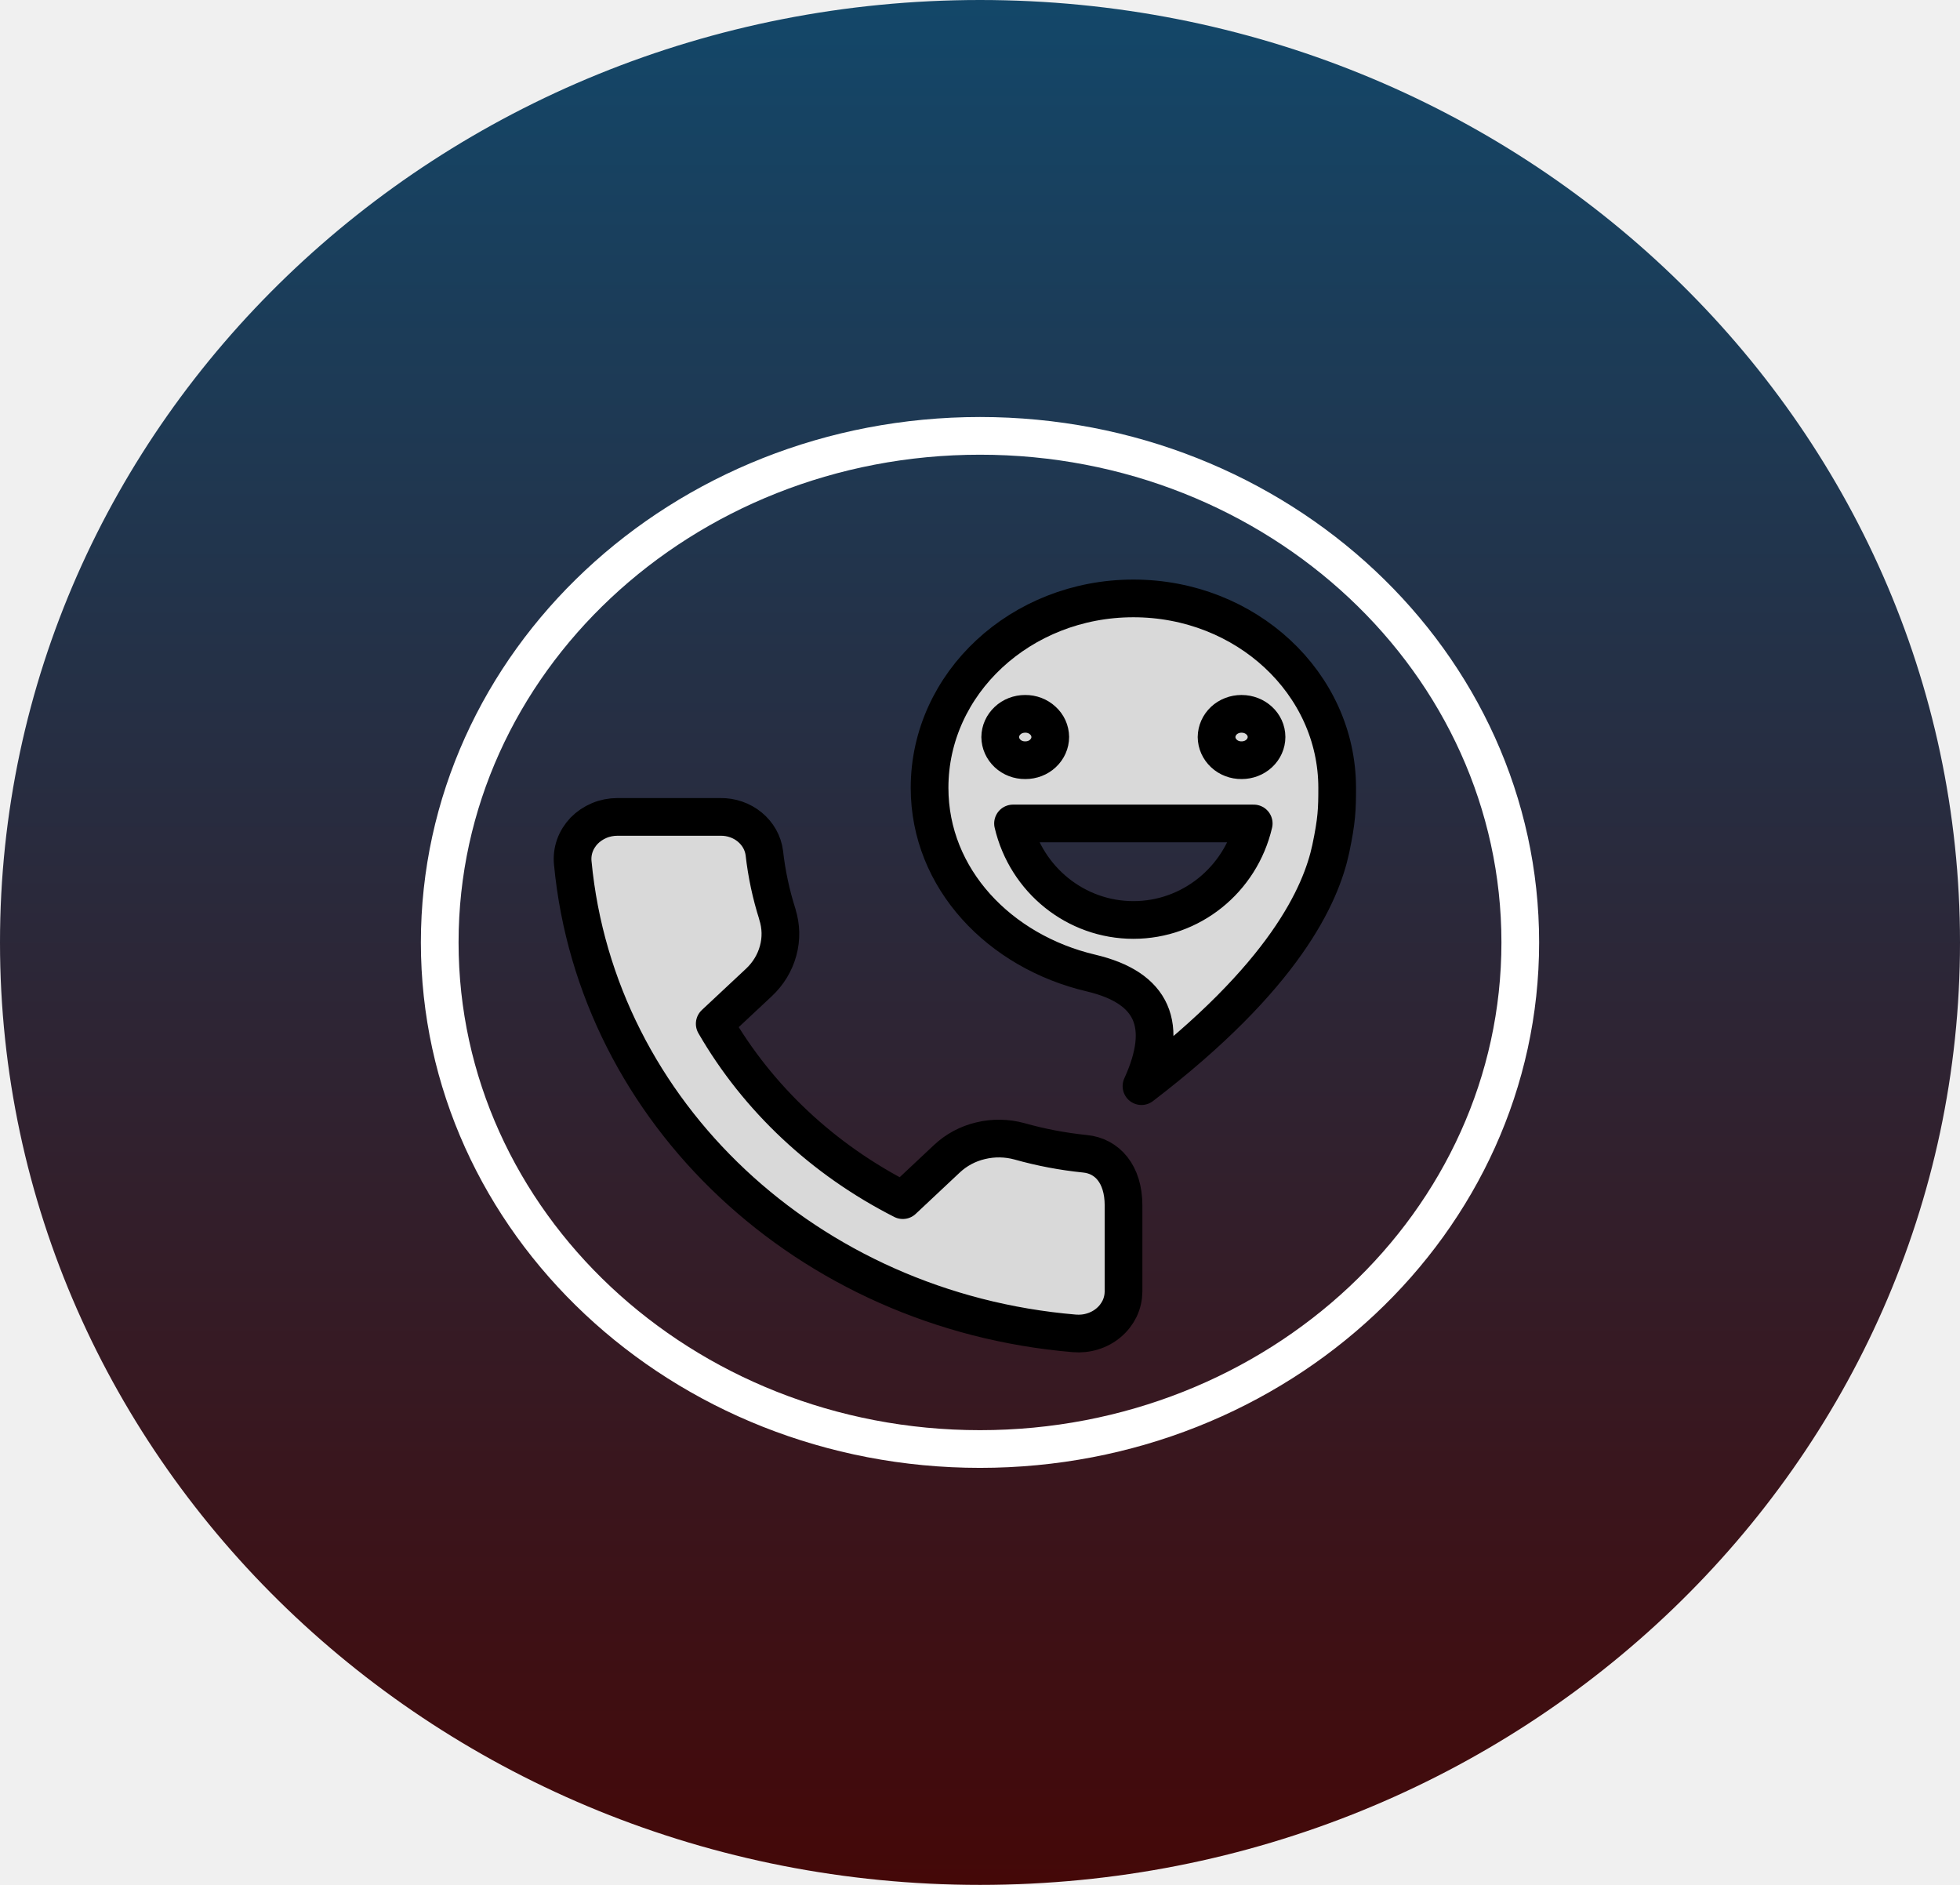
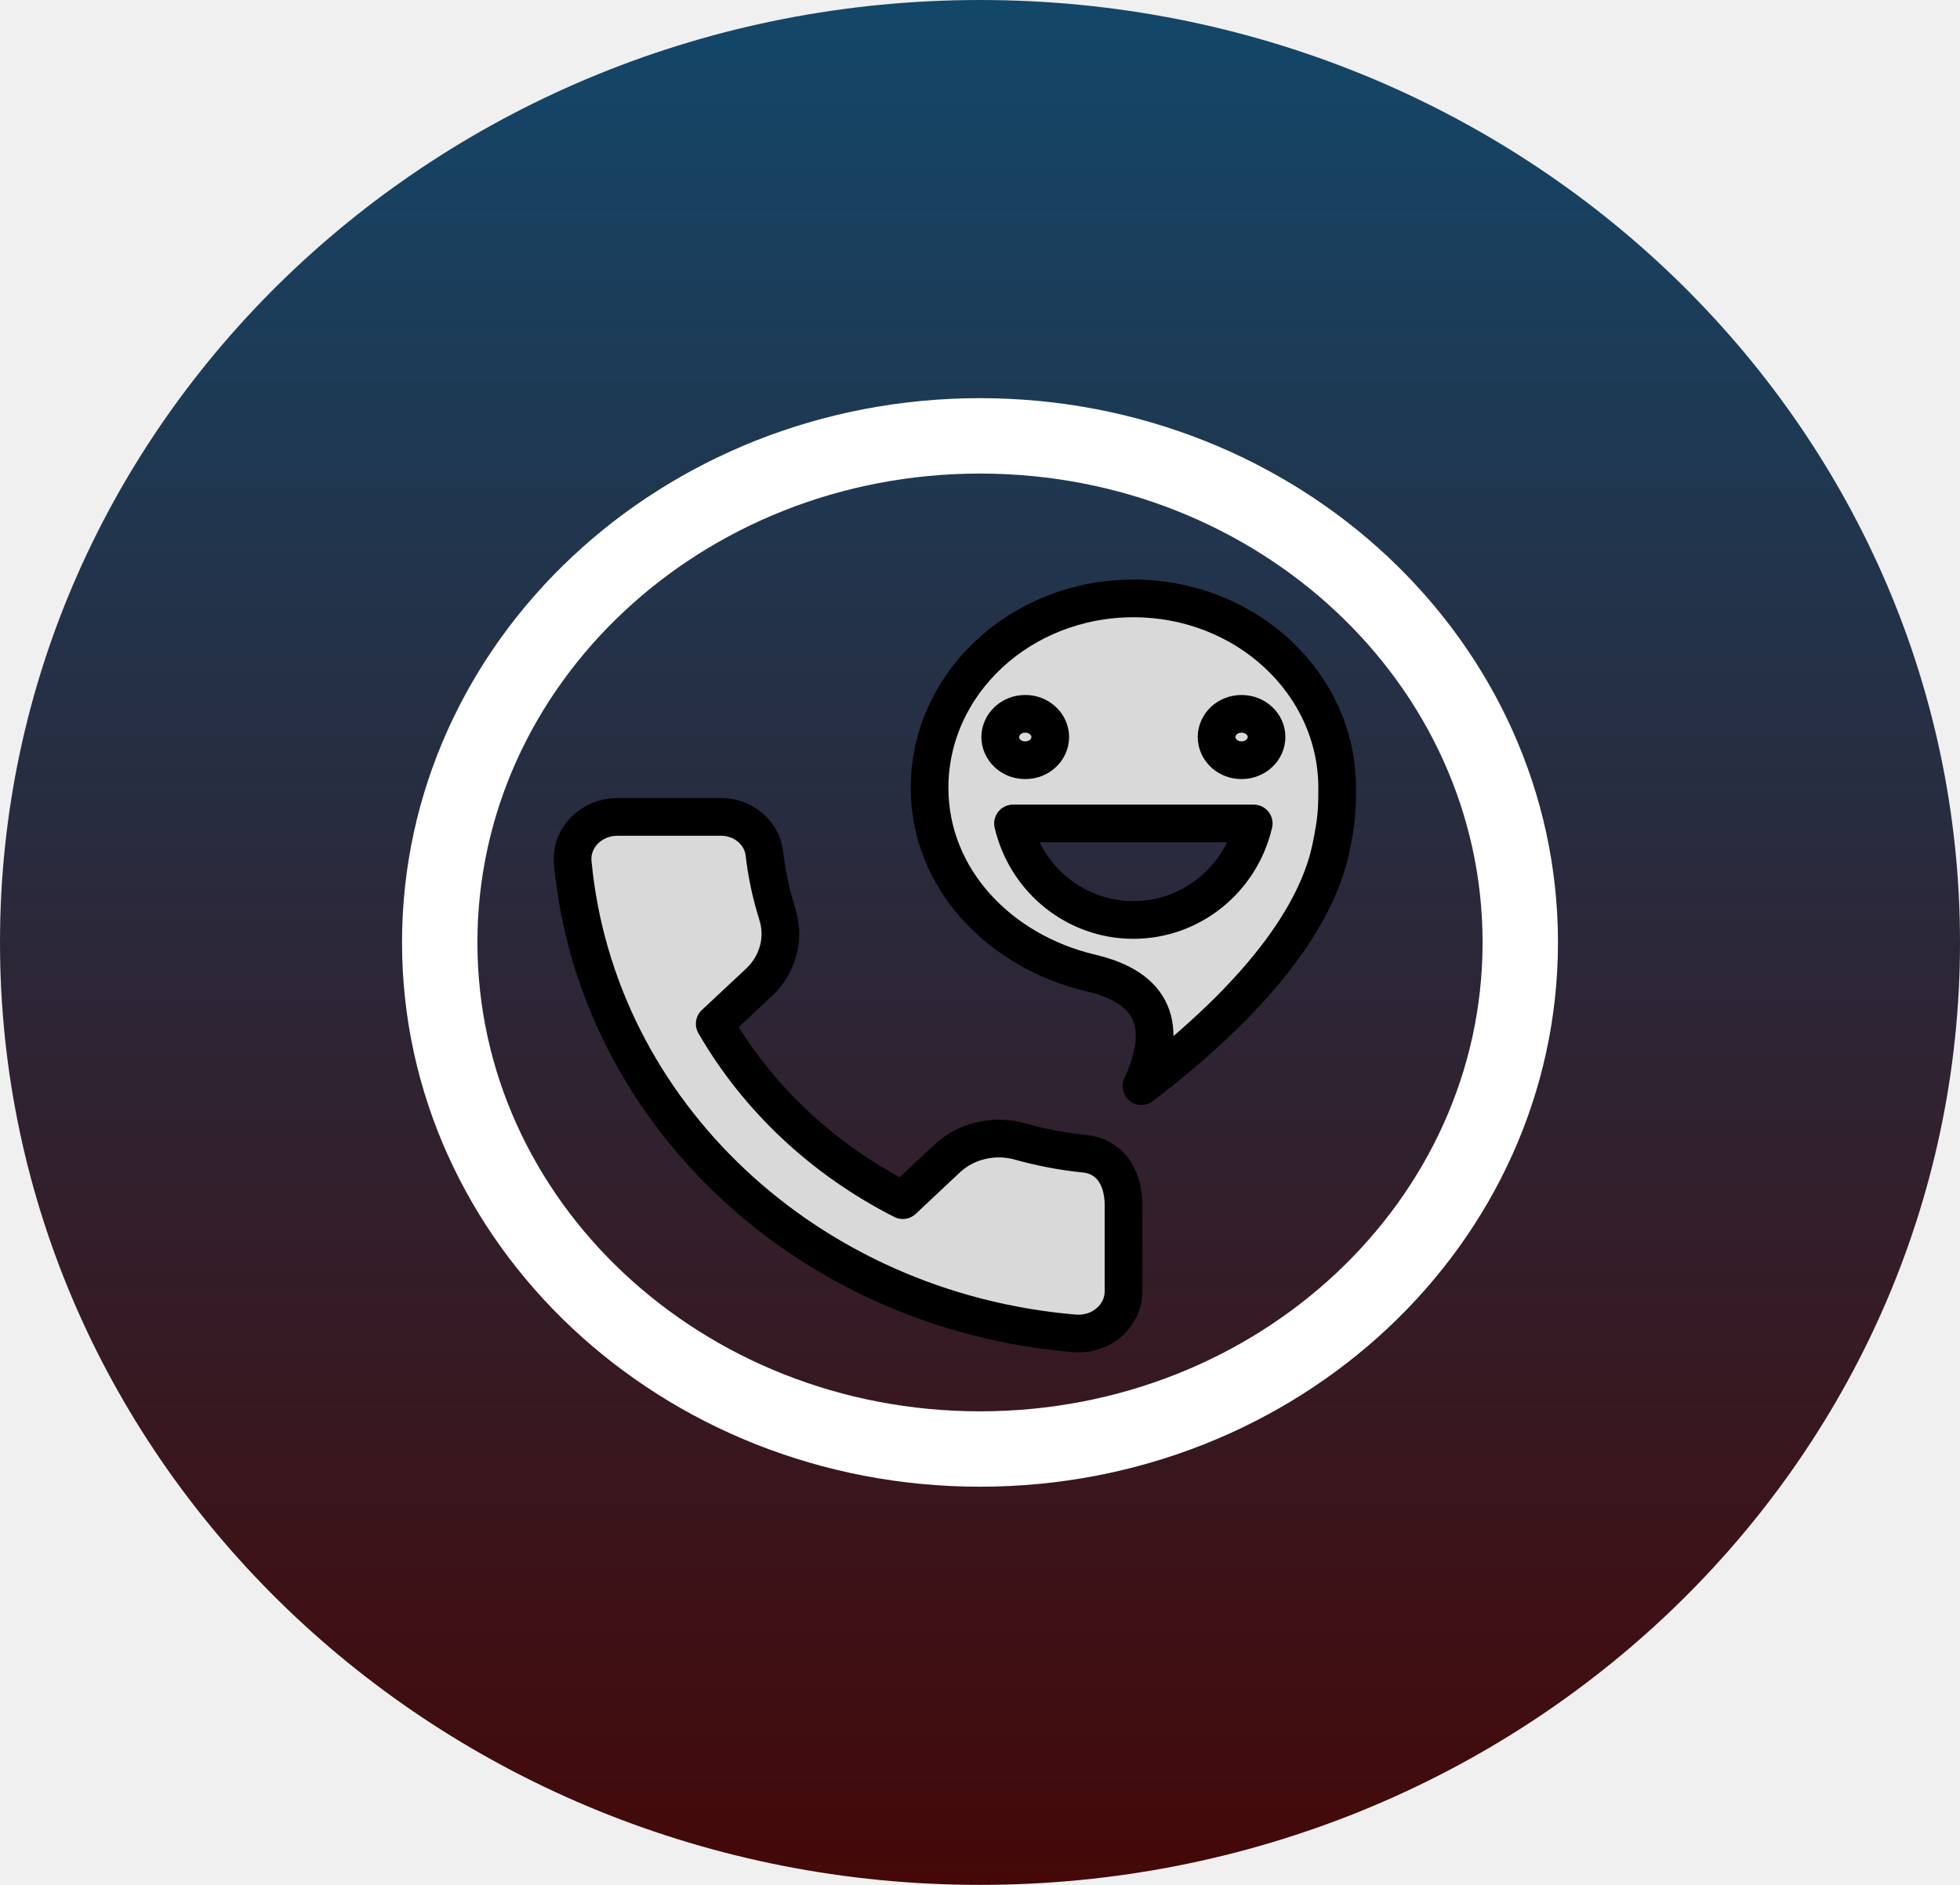
<svg xmlns="http://www.w3.org/2000/svg" width="26" height="25" viewBox="0 0 26 25" fill="none">
  <ellipse cx="13" cy="12.5" rx="13" ry="12.5" fill="url(#paint0_linear_527_8976)" />
  <path d="M16.801 9.775C16.801 9.857 16.766 9.935 16.704 9.993C16.642 10.051 16.558 10.083 16.471 10.083H16.47C16.382 10.084 16.298 10.052 16.236 9.994C16.174 9.936 16.139 9.858 16.138 9.776C16.139 9.694 16.174 9.616 16.235 9.558C16.297 9.5 16.381 9.468 16.468 9.468H16.47C16.653 9.468 16.801 9.606 16.801 9.775ZM13.932 9.775C13.932 9.857 13.897 9.935 13.835 9.993C13.774 10.051 13.69 10.083 13.602 10.083H13.6C13.512 10.084 13.428 10.052 13.366 9.994C13.304 9.936 13.269 9.858 13.268 9.776C13.269 9.694 13.304 9.616 13.366 9.558C13.427 9.5 13.511 9.468 13.598 9.468H13.6C13.687 9.467 13.771 9.499 13.833 9.557C13.896 9.614 13.931 9.692 13.932 9.774V9.775ZM13.438 10.922C13.614 11.672 14.274 12.202 15.035 12.202C15.796 12.202 16.456 11.671 16.631 10.922H13.438ZM17.738 10.45C17.738 10.733 17.733 10.879 17.653 11.259C17.524 11.861 17.052 12.946 15.142 14.406C15.51 13.601 15.299 13.101 14.473 12.906C13.261 12.621 12.331 11.658 12.331 10.449C12.331 9.062 13.542 7.937 15.035 7.937C16.528 7.937 17.738 9.062 17.738 10.45ZM10.313 12.128C10.228 11.862 10.17 11.589 10.139 11.313C10.122 11.18 10.053 11.058 9.945 10.969C9.838 10.881 9.7 10.833 9.557 10.835H8.19C8.107 10.835 8.025 10.851 7.949 10.883C7.873 10.915 7.805 10.961 7.749 11.018C7.694 11.076 7.651 11.144 7.625 11.218C7.599 11.292 7.59 11.37 7.598 11.447C7.914 14.761 10.715 17.387 14.25 17.685C14.332 17.692 14.415 17.684 14.494 17.659C14.573 17.635 14.646 17.595 14.707 17.543C14.769 17.491 14.818 17.427 14.852 17.357C14.886 17.285 14.903 17.209 14.904 17.131V15.988C14.904 15.571 14.686 15.331 14.392 15.303C14.098 15.273 13.807 15.218 13.524 15.138C13.356 15.092 13.178 15.089 13.008 15.13C12.838 15.17 12.684 15.253 12.56 15.37L11.976 15.918C10.92 15.382 10.053 14.569 9.481 13.579L10.067 13.031C10.191 12.915 10.279 12.77 10.322 12.611C10.366 12.452 10.362 12.285 10.312 12.128" fill="#D9D9D9" />
  <path d="M10.313 12.128C10.228 11.862 10.17 11.589 10.139 11.313C10.122 11.18 10.053 11.058 9.945 10.969C9.838 10.881 9.7 10.833 9.557 10.835H8.19C8.107 10.835 8.025 10.851 7.949 10.883C7.873 10.915 7.805 10.961 7.749 11.018C7.694 11.076 7.651 11.144 7.625 11.218C7.599 11.292 7.59 11.37 7.598 11.447C7.914 14.761 10.715 17.387 14.25 17.685C14.332 17.692 14.415 17.684 14.494 17.659C14.573 17.635 14.646 17.595 14.707 17.543C14.769 17.491 14.818 17.427 14.852 17.357C14.886 17.285 14.903 17.209 14.904 17.131V15.988C14.904 15.571 14.686 15.331 14.392 15.303C14.098 15.273 13.807 15.218 13.524 15.138C13.356 15.092 13.178 15.089 13.008 15.13C12.838 15.17 12.684 15.253 12.56 15.37L11.976 15.918C10.92 15.382 10.053 14.569 9.481 13.579L10.067 13.031C10.191 12.915 10.279 12.77 10.322 12.611C10.366 12.452 10.362 12.285 10.312 12.128M16.801 9.775C16.801 9.857 16.766 9.935 16.704 9.993C16.642 10.051 16.558 10.083 16.471 10.083H16.47C16.382 10.084 16.298 10.052 16.236 9.994C16.174 9.936 16.139 9.858 16.138 9.776C16.139 9.694 16.174 9.616 16.235 9.558C16.297 9.5 16.381 9.468 16.468 9.468H16.47C16.653 9.468 16.801 9.606 16.801 9.775ZM13.932 9.775C13.932 9.857 13.897 9.935 13.835 9.993C13.774 10.051 13.69 10.083 13.602 10.083H13.6C13.512 10.084 13.428 10.052 13.366 9.994C13.304 9.936 13.269 9.858 13.268 9.776C13.269 9.694 13.304 9.616 13.366 9.558C13.427 9.5 13.511 9.468 13.598 9.468H13.6C13.687 9.467 13.771 9.499 13.833 9.557C13.896 9.614 13.931 9.692 13.932 9.774V9.775ZM13.438 10.922C13.614 11.672 14.274 12.202 15.035 12.202C15.796 12.202 16.456 11.671 16.631 10.922H13.438ZM17.738 10.45C17.738 10.733 17.733 10.879 17.653 11.259C17.524 11.861 17.052 12.946 15.142 14.406C15.51 13.601 15.299 13.101 14.473 12.906C13.261 12.621 12.331 11.658 12.331 10.449C12.331 9.062 13.542 7.937 15.035 7.937C16.528 7.937 17.738 9.062 17.738 10.45Z" stroke="black" stroke-width="0.5" stroke-linecap="round" stroke-linejoin="round" />
-   <path d="M13 19.219C16.958 19.219 20.167 16.211 20.167 12.5C20.167 8.789 16.958 5.781 13 5.781C9.042 5.781 5.833 8.789 5.833 12.5C5.833 16.211 9.042 19.219 13 19.219Z" stroke="white" stroke-width="0.5" stroke-linecap="round" stroke-linejoin="round" />
+   <path d="M13 19.219C16.958 19.219 20.167 16.211 20.167 12.5C20.167 8.789 16.958 5.781 13 5.781C9.042 5.781 5.833 8.789 5.833 12.5C5.833 16.211 9.042 19.219 13 19.219Z" stroke="white" stroke-width="1" stroke-linecap="round" stroke-linejoin="round" />
  <defs>
    <linearGradient id="paint0_linear_527_8976" x1="13" y1="0" x2="13" y2="25" gradientUnits="userSpaceOnUse">
      <stop stop-color="#134769" />
      <stop offset="1" stop-color="#440808" />
    </linearGradient>
  </defs>
</svg>
